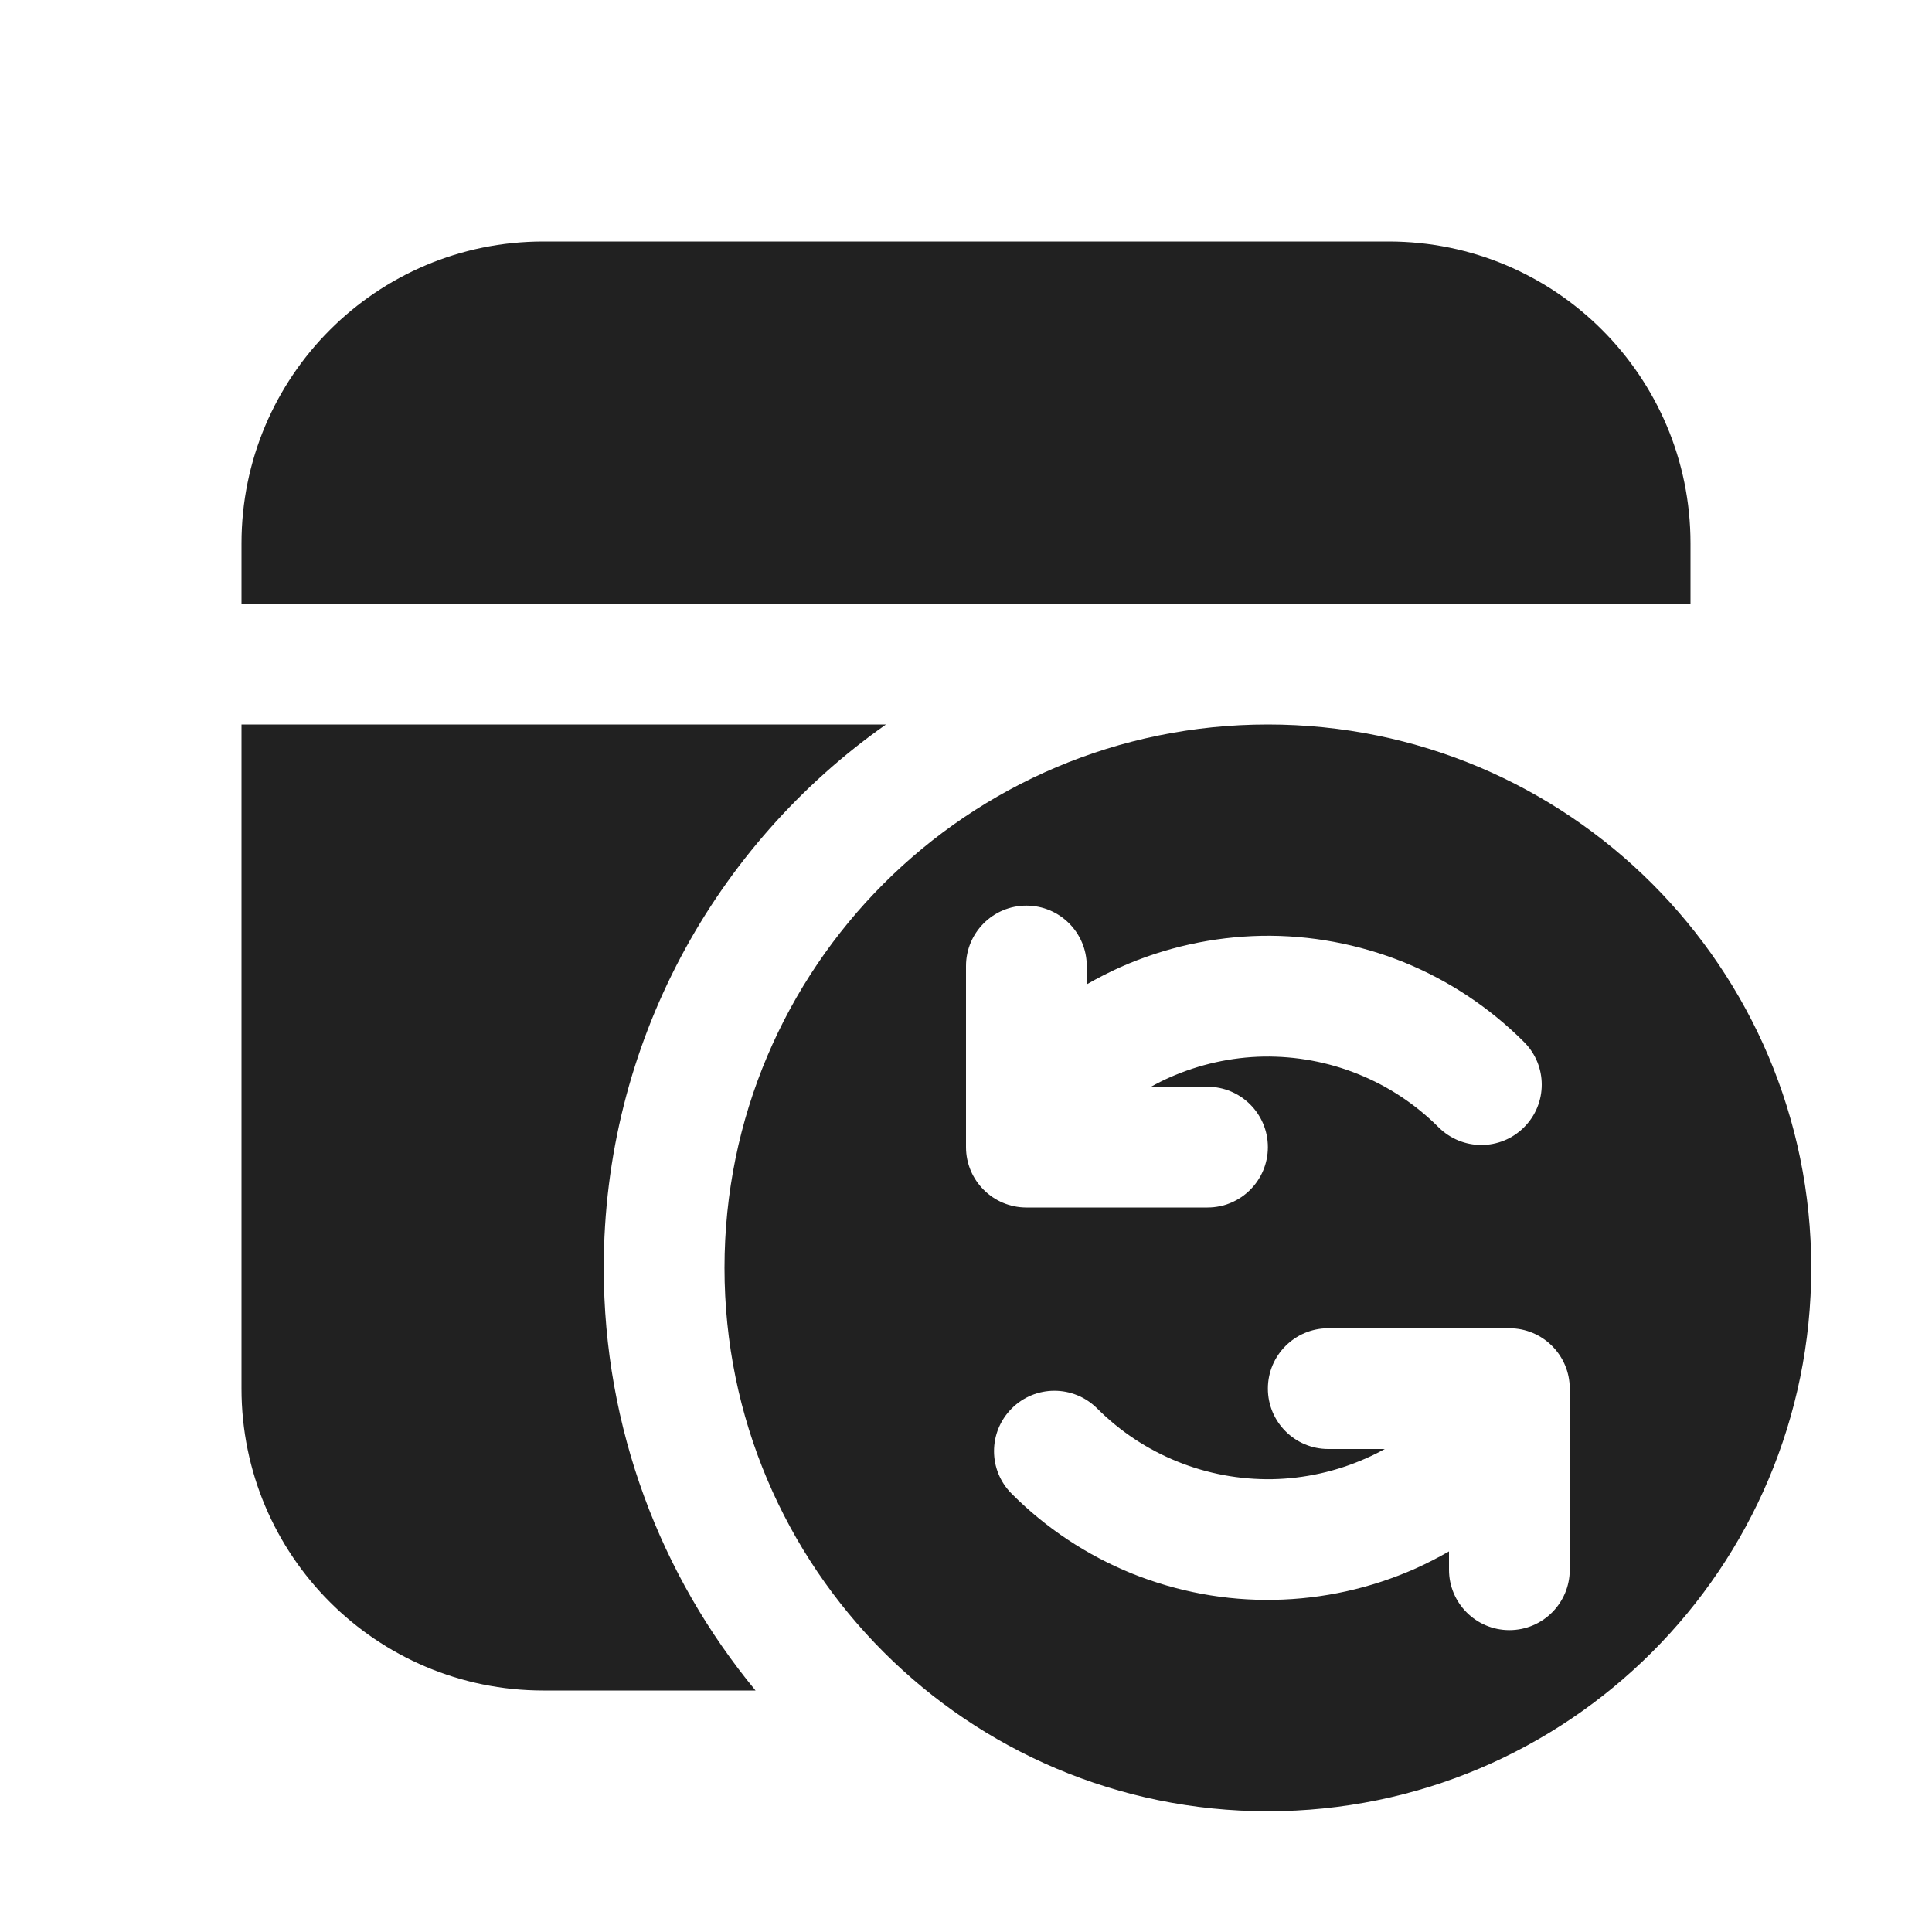
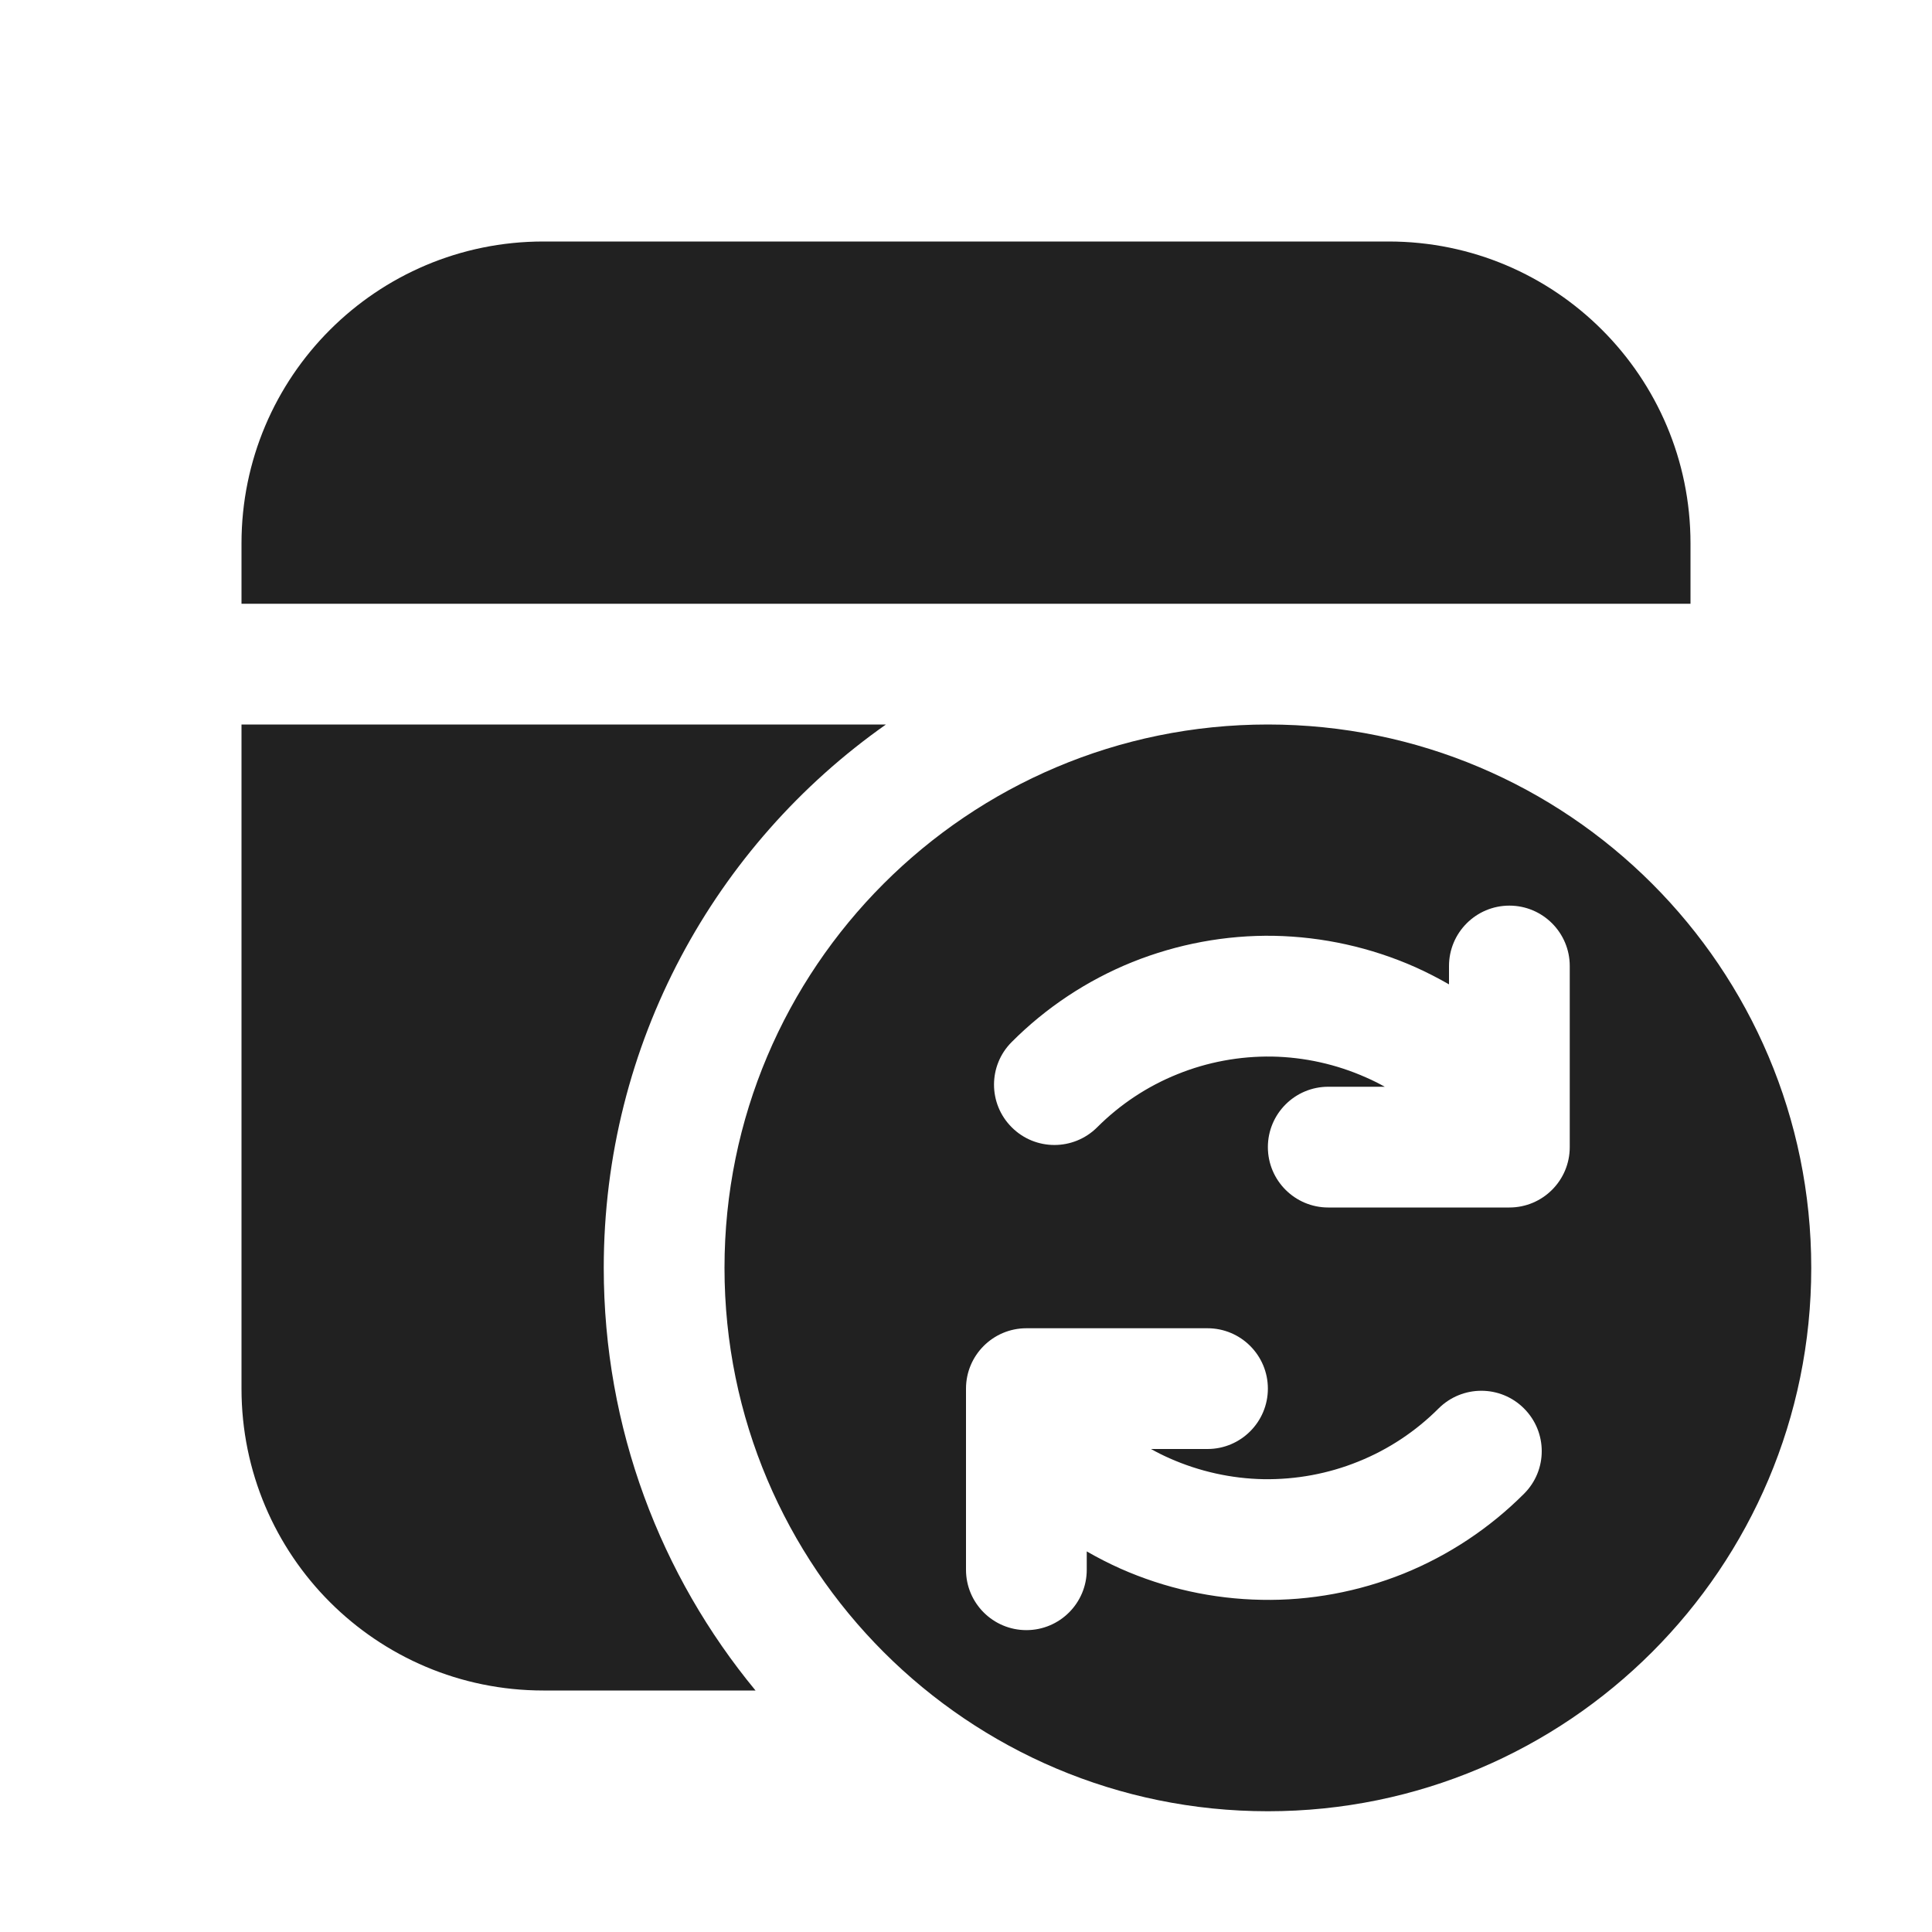
<svg xmlns="http://www.w3.org/2000/svg" width="16" height="16" viewBox="0 0 16 16" fill="none">
-   <path d="M6.257 14H4.5C3.119 14 2 12.881 2 11.5V6H7.337C5.923 6.995 5 8.64 5 10.5C5 11.83 5.472 13.049 6.257 14Z" fill="#212121" />
-   <path d="M14 5V4.5C14 3.119 12.881 2 11.5 2H4.5C3.119 2 2 3.119 2 4.5V5H14Z" fill="#212121" />
-   <path d="M15 10.5C15 12.985 12.985 15 10.5 15C8.015 15 6 12.985 6 10.5C6 8.015 8.015 6 10.5 6C12.985 6 15 8.015 15 10.5ZM8.5 7.5C8.224 7.5 8 7.724 8 8V9.5C8 9.776 8.224 10 8.5 10H10C10.276 10 10.5 9.776 10.5 9.5C10.5 9.224 10.276 9 10 9H9.532C9.582 8.972 9.634 8.946 9.686 8.923C9.932 8.814 10.197 8.755 10.465 8.75C10.733 8.746 11 8.795 11.249 8.896C11.498 8.996 11.724 9.146 11.914 9.336C12.11 9.531 12.426 9.531 12.621 9.336C12.817 9.141 12.817 8.824 12.621 8.629C12.336 8.344 11.997 8.119 11.624 7.968C11.25 7.818 10.85 7.743 10.448 7.75C10.045 7.758 9.648 7.846 9.28 8.009C9.184 8.052 9.09 8.1 9 8.152V8C9 7.724 8.776 7.5 8.5 7.5ZM9.376 13.032C9.75 13.182 10.15 13.257 10.552 13.249C10.955 13.242 11.352 13.154 11.72 12.991C11.816 12.948 11.909 12.9 12 12.848V13C12 13.276 12.224 13.5 12.5 13.5C12.776 13.5 13 13.276 13 13V11.5C13 11.224 12.776 11 12.5 11H11C10.724 11 10.5 11.224 10.5 11.5C10.5 11.776 10.724 12 11 12H11.468C11.418 12.028 11.366 12.054 11.313 12.077C11.068 12.186 10.803 12.245 10.535 12.25C10.267 12.254 10 12.205 9.751 12.104C9.502 12.004 9.276 11.854 9.086 11.664C8.89 11.469 8.574 11.469 8.379 11.664C8.183 11.86 8.183 12.176 8.379 12.371C8.663 12.656 9.003 12.881 9.376 13.032Z" fill="#212121" />
+   <path d="M6.257 14H4.5C3.119 14 2 12.881 2 11.5V6H7.337C5.923 6.995 5 8.64 5 10.5C5 11.83 5.472 13.049 6.257 14ZM14 5V4.5C14 3.119 12.881 2 11.5 2H4.5C3.119 2 2 3.119 2 4.5V5H14ZM6 10.5C6 12.985 8.015 15 10.5 15C12.985 15 15 12.985 15 10.5C15 8.015 12.985 6 10.5 6C8.015 6 6 8.015 6 10.5ZM12.5 7.5C12.776 7.5 13 7.724 13 8V9.5C13 9.776 12.776 10 12.5 10H11C10.724 10 10.5 9.776 10.5 9.5C10.5 9.224 10.724 9 11 9H11.468C11.418 8.972 11.366 8.946 11.313 8.923C11.068 8.814 10.803 8.755 10.535 8.75C10.267 8.746 10 8.795 9.751 8.896C9.502 8.996 9.276 9.146 9.086 9.336C8.89 9.531 8.574 9.531 8.379 9.336C8.183 9.141 8.183 8.824 8.379 8.629C8.663 8.344 9.003 8.119 9.376 7.968C9.75 7.818 10.15 7.743 10.552 7.75C10.955 7.758 11.352 7.846 11.72 8.009C11.816 8.052 11.909 8.1 12 8.152V8C12 7.724 12.224 7.5 12.5 7.5ZM11.624 13.032C11.25 13.182 10.85 13.257 10.448 13.249C10.045 13.242 9.648 13.154 9.28 12.991C9.184 12.948 9.09 12.9 9 12.848V13C9 13.276 8.776 13.5 8.5 13.5C8.224 13.5 8 13.276 8 13V11.5C8 11.224 8.224 11 8.5 11H10C10.276 11 10.5 11.224 10.5 11.5C10.5 11.776 10.276 12 10 12H9.532C9.582 12.028 9.634 12.054 9.686 12.077C9.932 12.186 10.197 12.245 10.465 12.25C10.733 12.254 11 12.205 11.249 12.104C11.498 12.004 11.724 11.854 11.914 11.664C12.11 11.469 12.426 11.469 12.621 11.664C12.817 11.86 12.817 12.176 12.621 12.371C12.336 12.656 11.997 12.881 11.624 13.032Z" fill="#212121" />
</svg>
